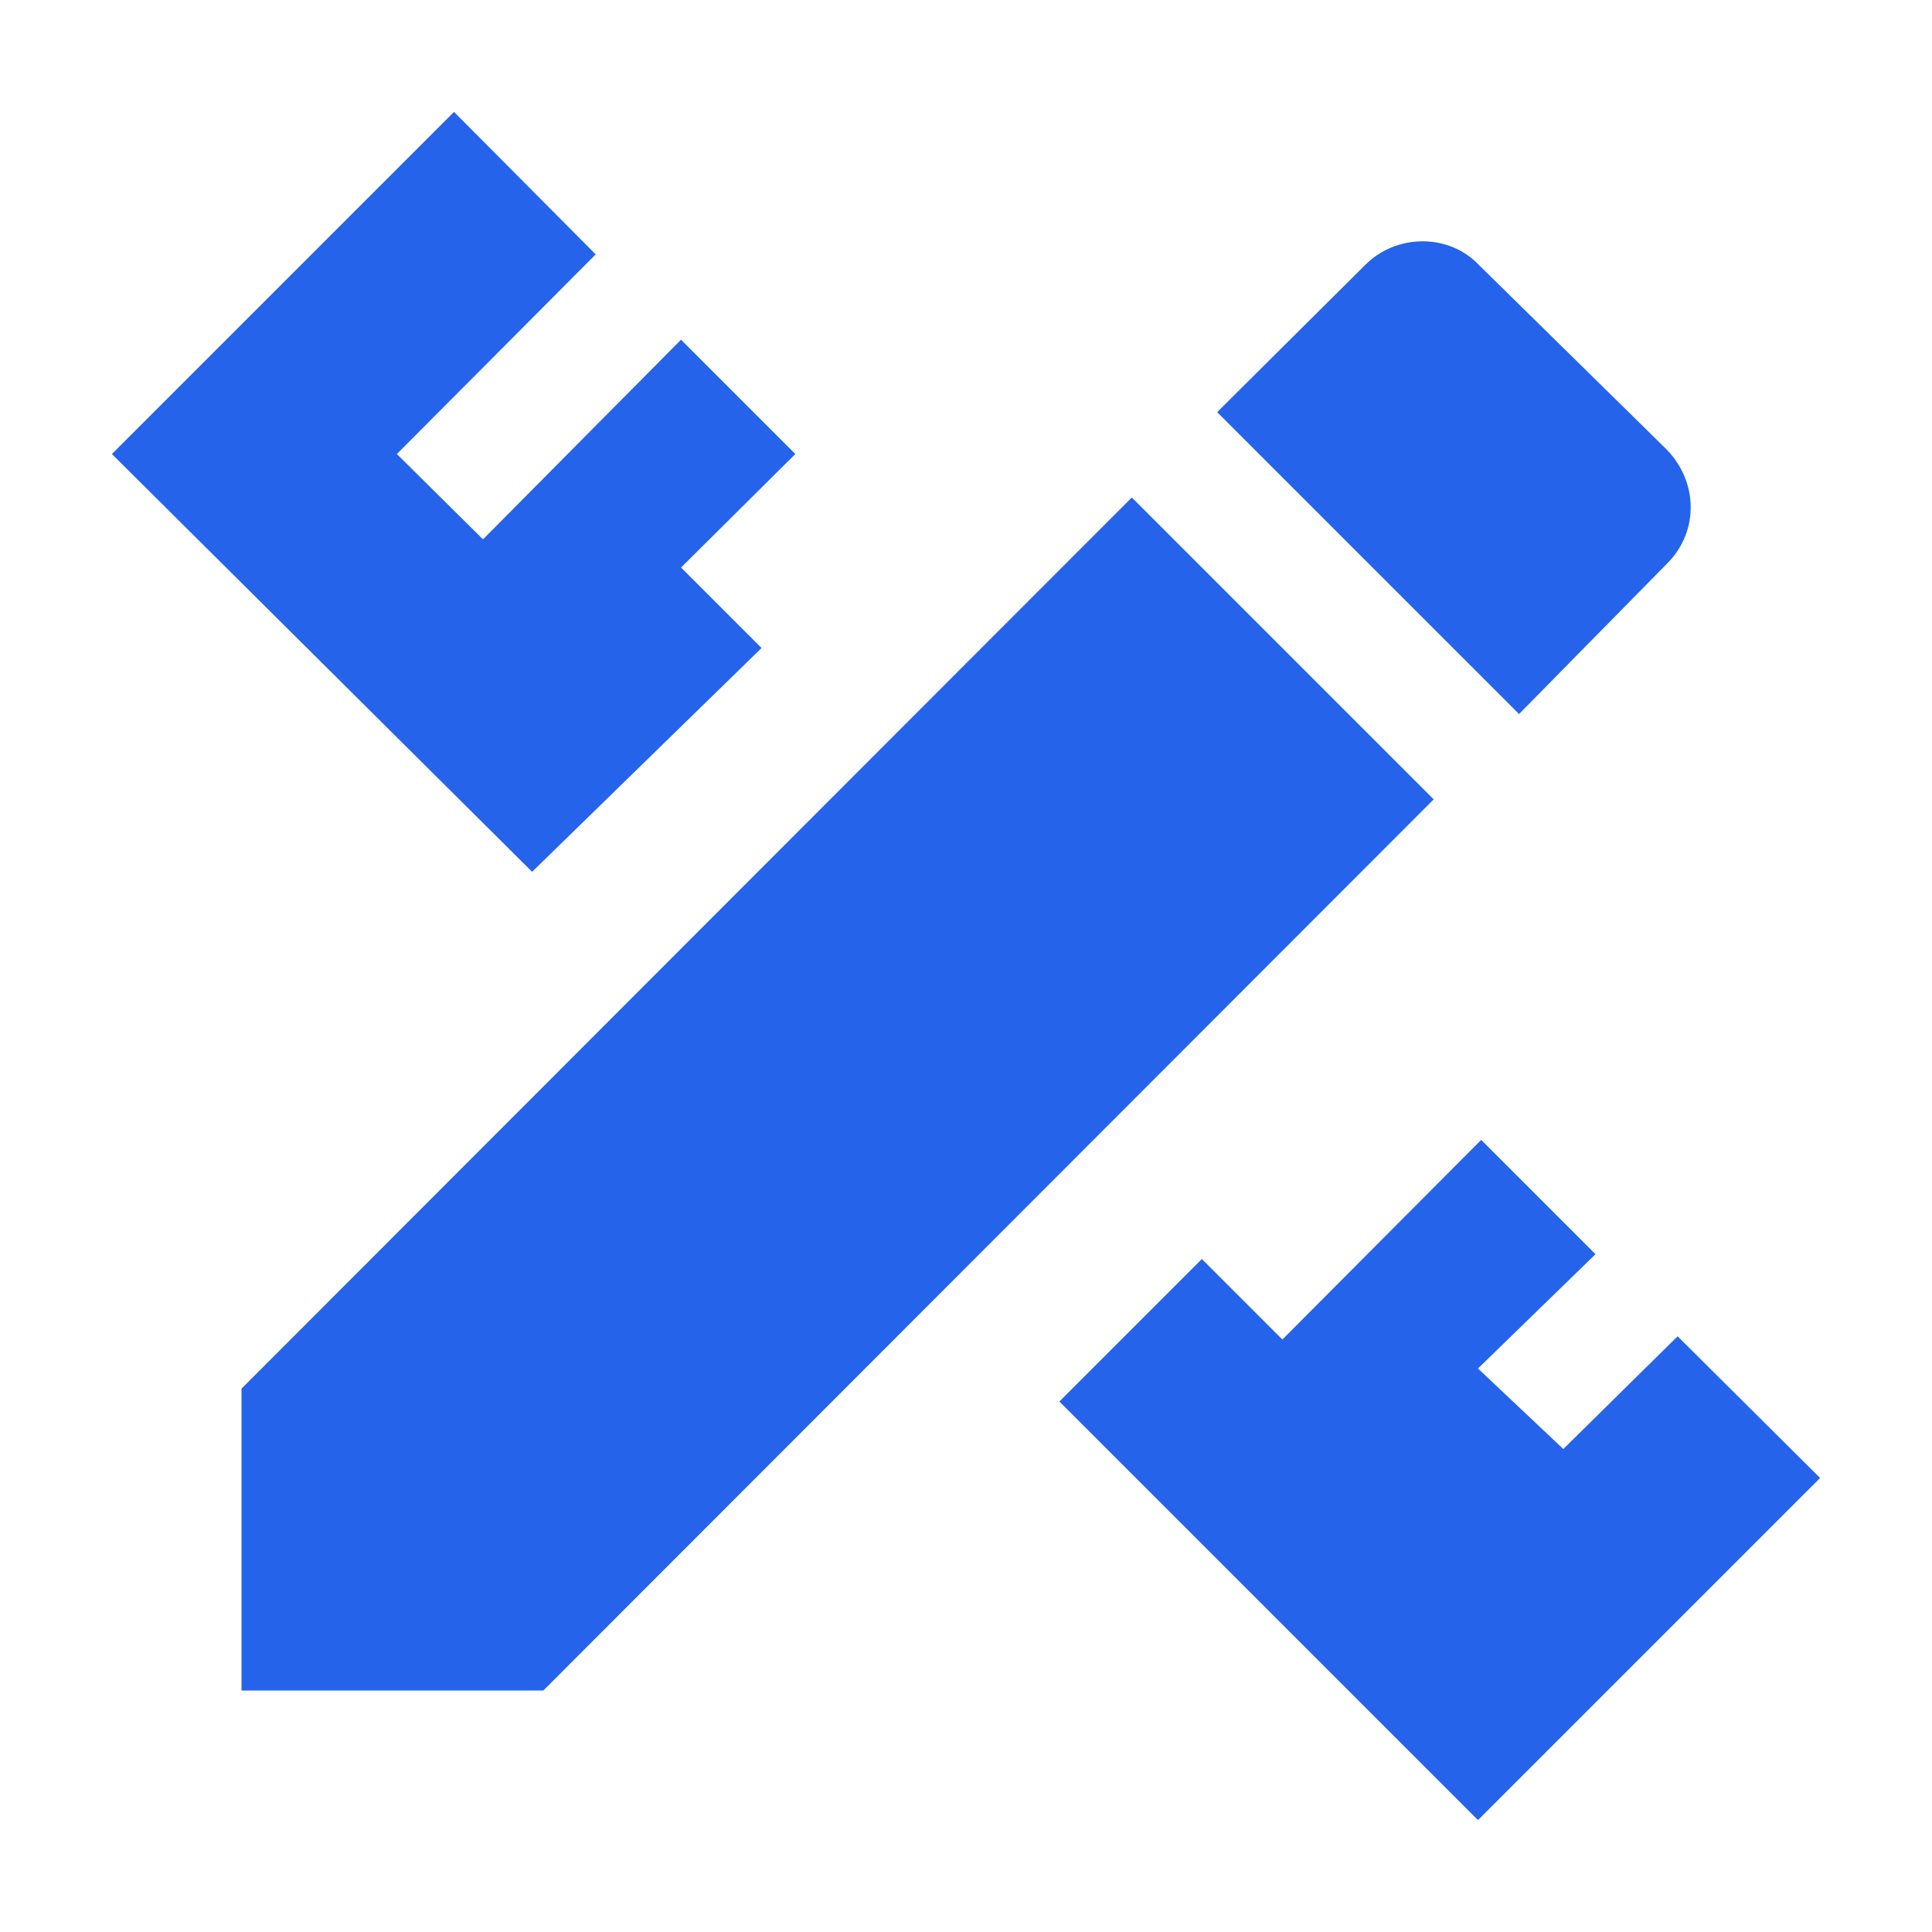
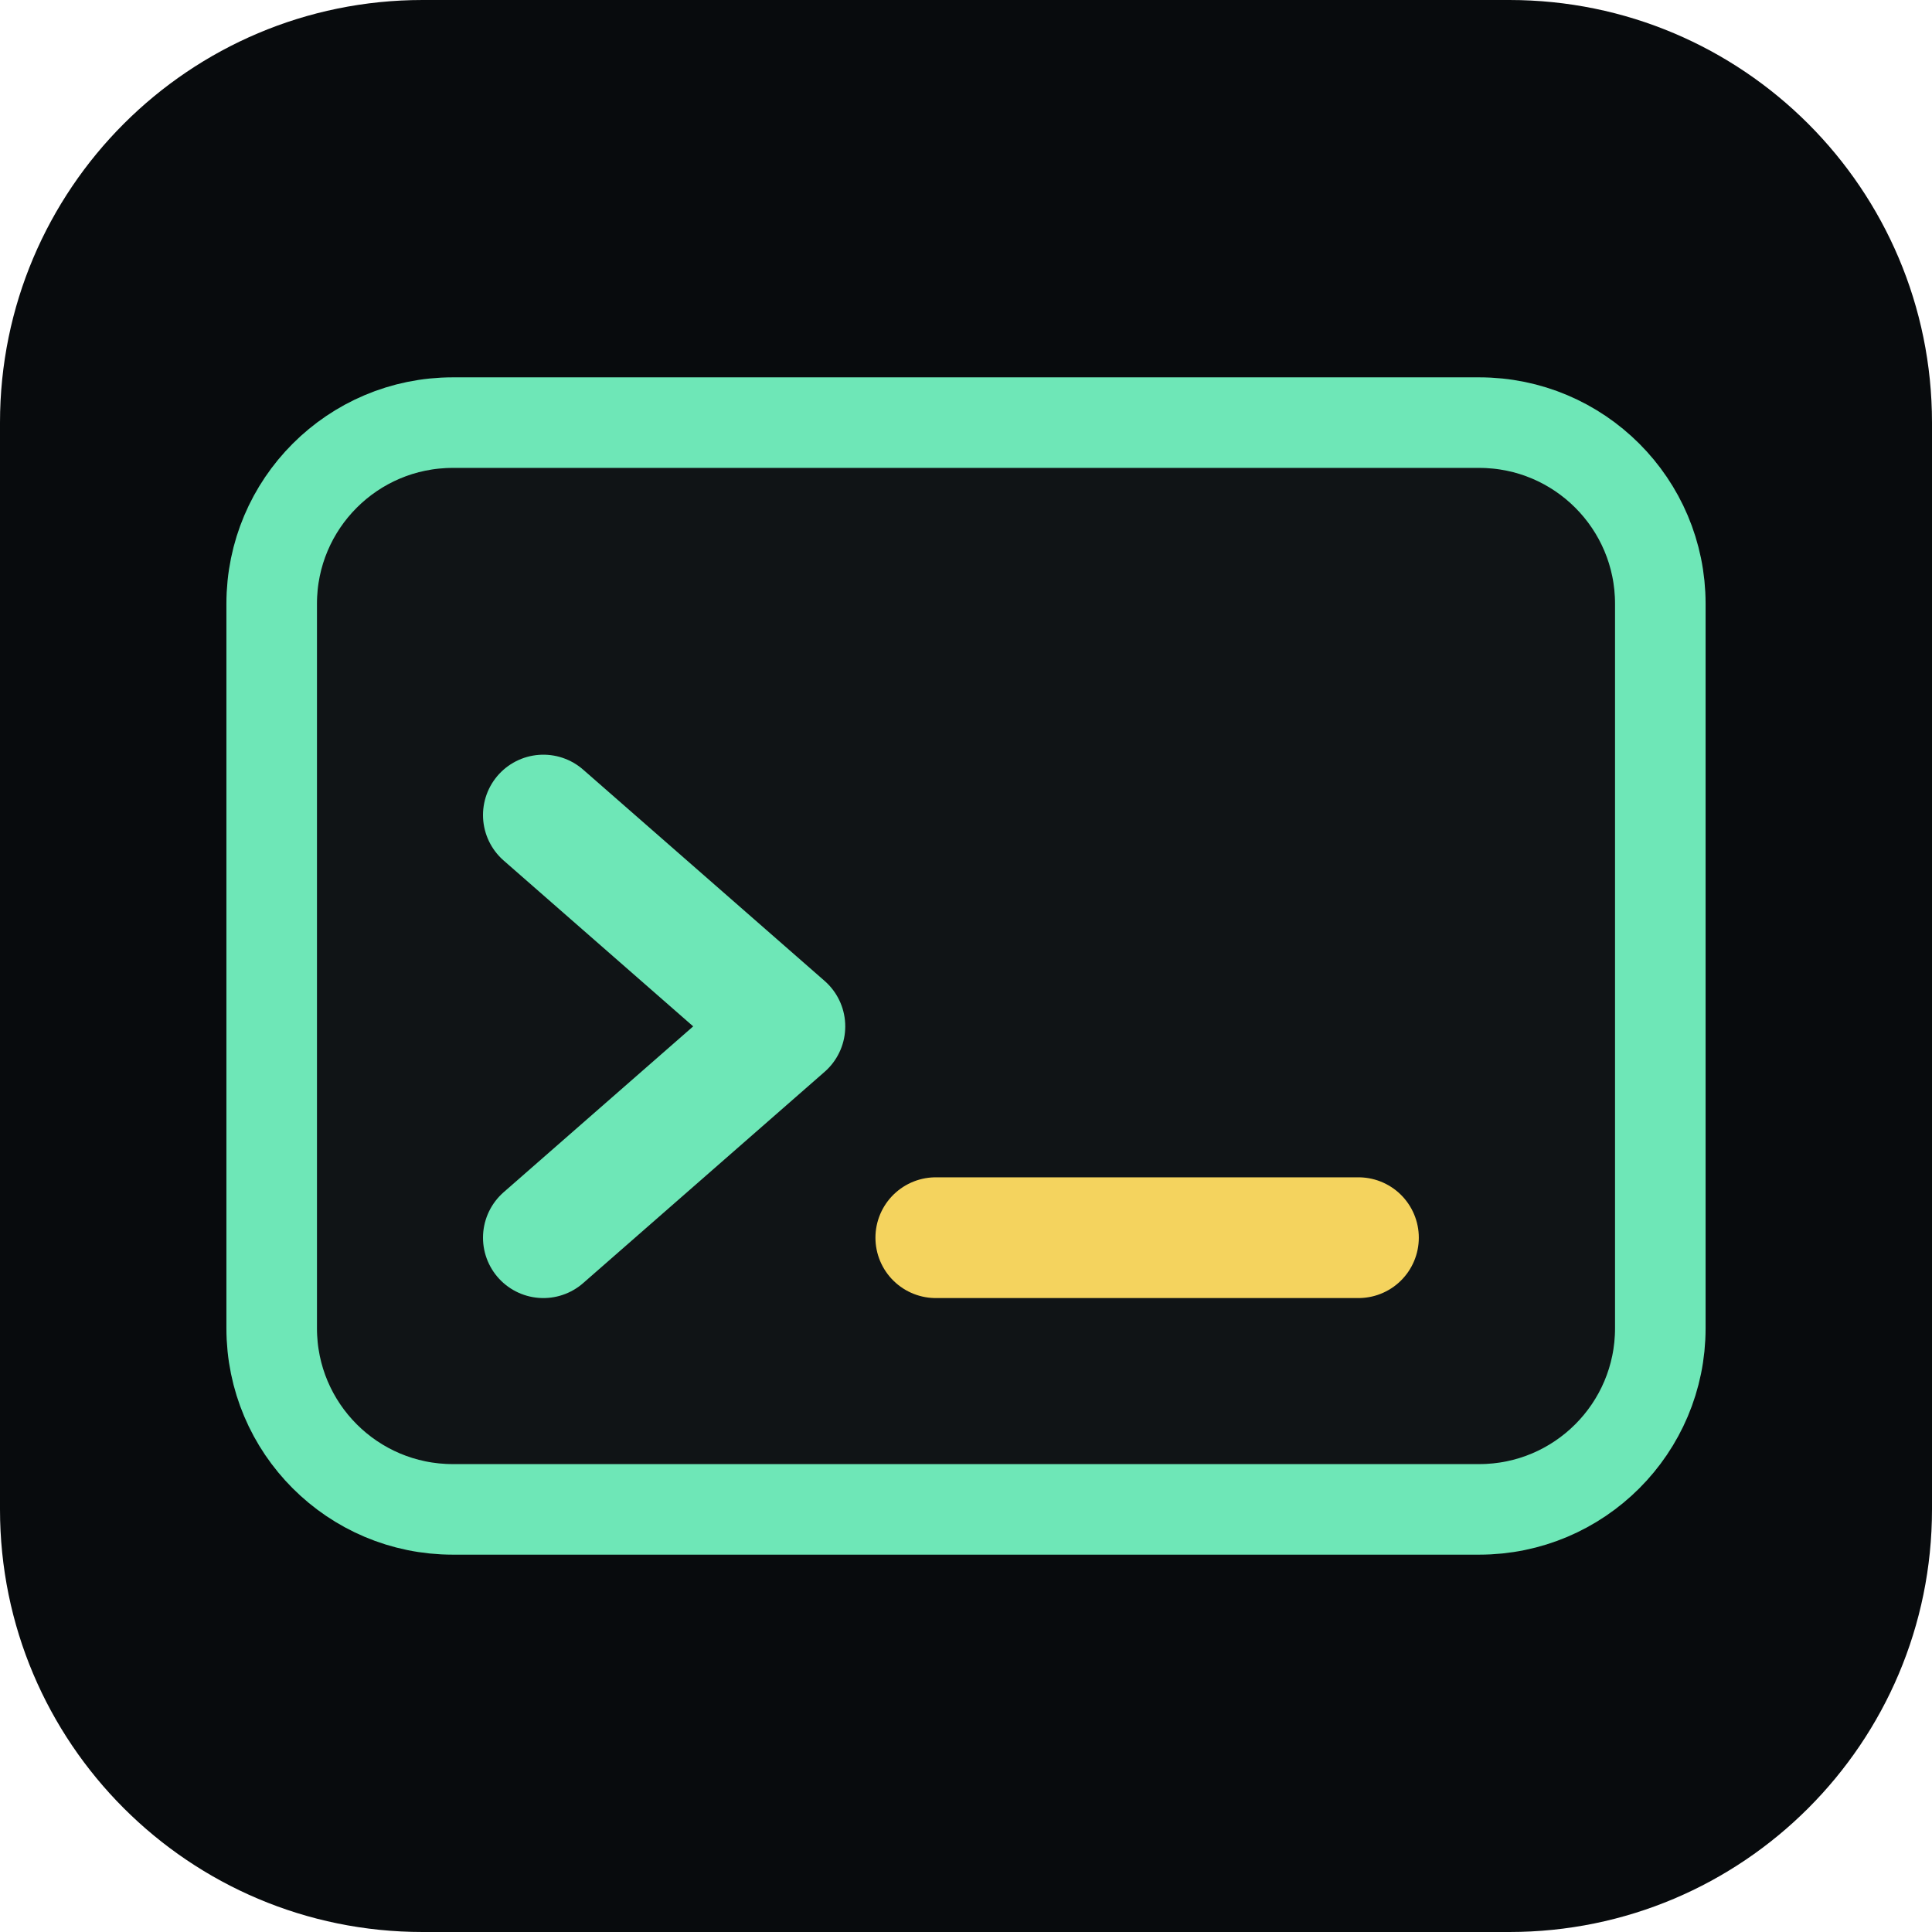
- <svg xmlns="http://www.w3.org/2000/svg" viewBox="0 0 24 24" fill="#2563eb">
-   <path d="M3 17.25V21H6.75L17.81 9.93L14.06 6.18L3 17.25M22.61 18.36L18.36 22.61L13.16 17.41L14.93 15.64L15.93 16.64L18.4 14.16L19.82 15.58L18.36 17L19.42 18L20.84 16.6L22.61 18.36M6.61 10.83L1.39 5.64L5.64 1.39L7.4 3.16L4.93 5.64L6 6.7L8.46 4.22L9.88 5.64L8.46 7.05L9.46 8.05L6.61 10.83M20.71 7C21.1 6.61 21.1 6 20.71 5.59L18.37 3.29C18 2.9 17.35 2.9 16.96 3.29L15.12 5.12L18.87 8.87L20.71 7Z" />
+ <svg xmlns="http://www.w3.org/2000/svg" viewBox="0 0 64 64" role="img" aria-labelledby="title">
+   <rect width="64" height="64" rx="14" fill="#080b0d" />
+   <rect x="9" y="14" width="46" height="36" rx="6" fill="#101416" stroke="#6ee7b7" stroke-width="3" />
+   <path d="M18 27l8 7-8 7" fill="none" stroke="#6ee7b7" stroke-width="4" stroke-linecap="round" stroke-linejoin="round" />
+   <path d="M31 41h14" fill="none" stroke="#f4d35e" stroke-width="4" stroke-linecap="round" />
</svg>
